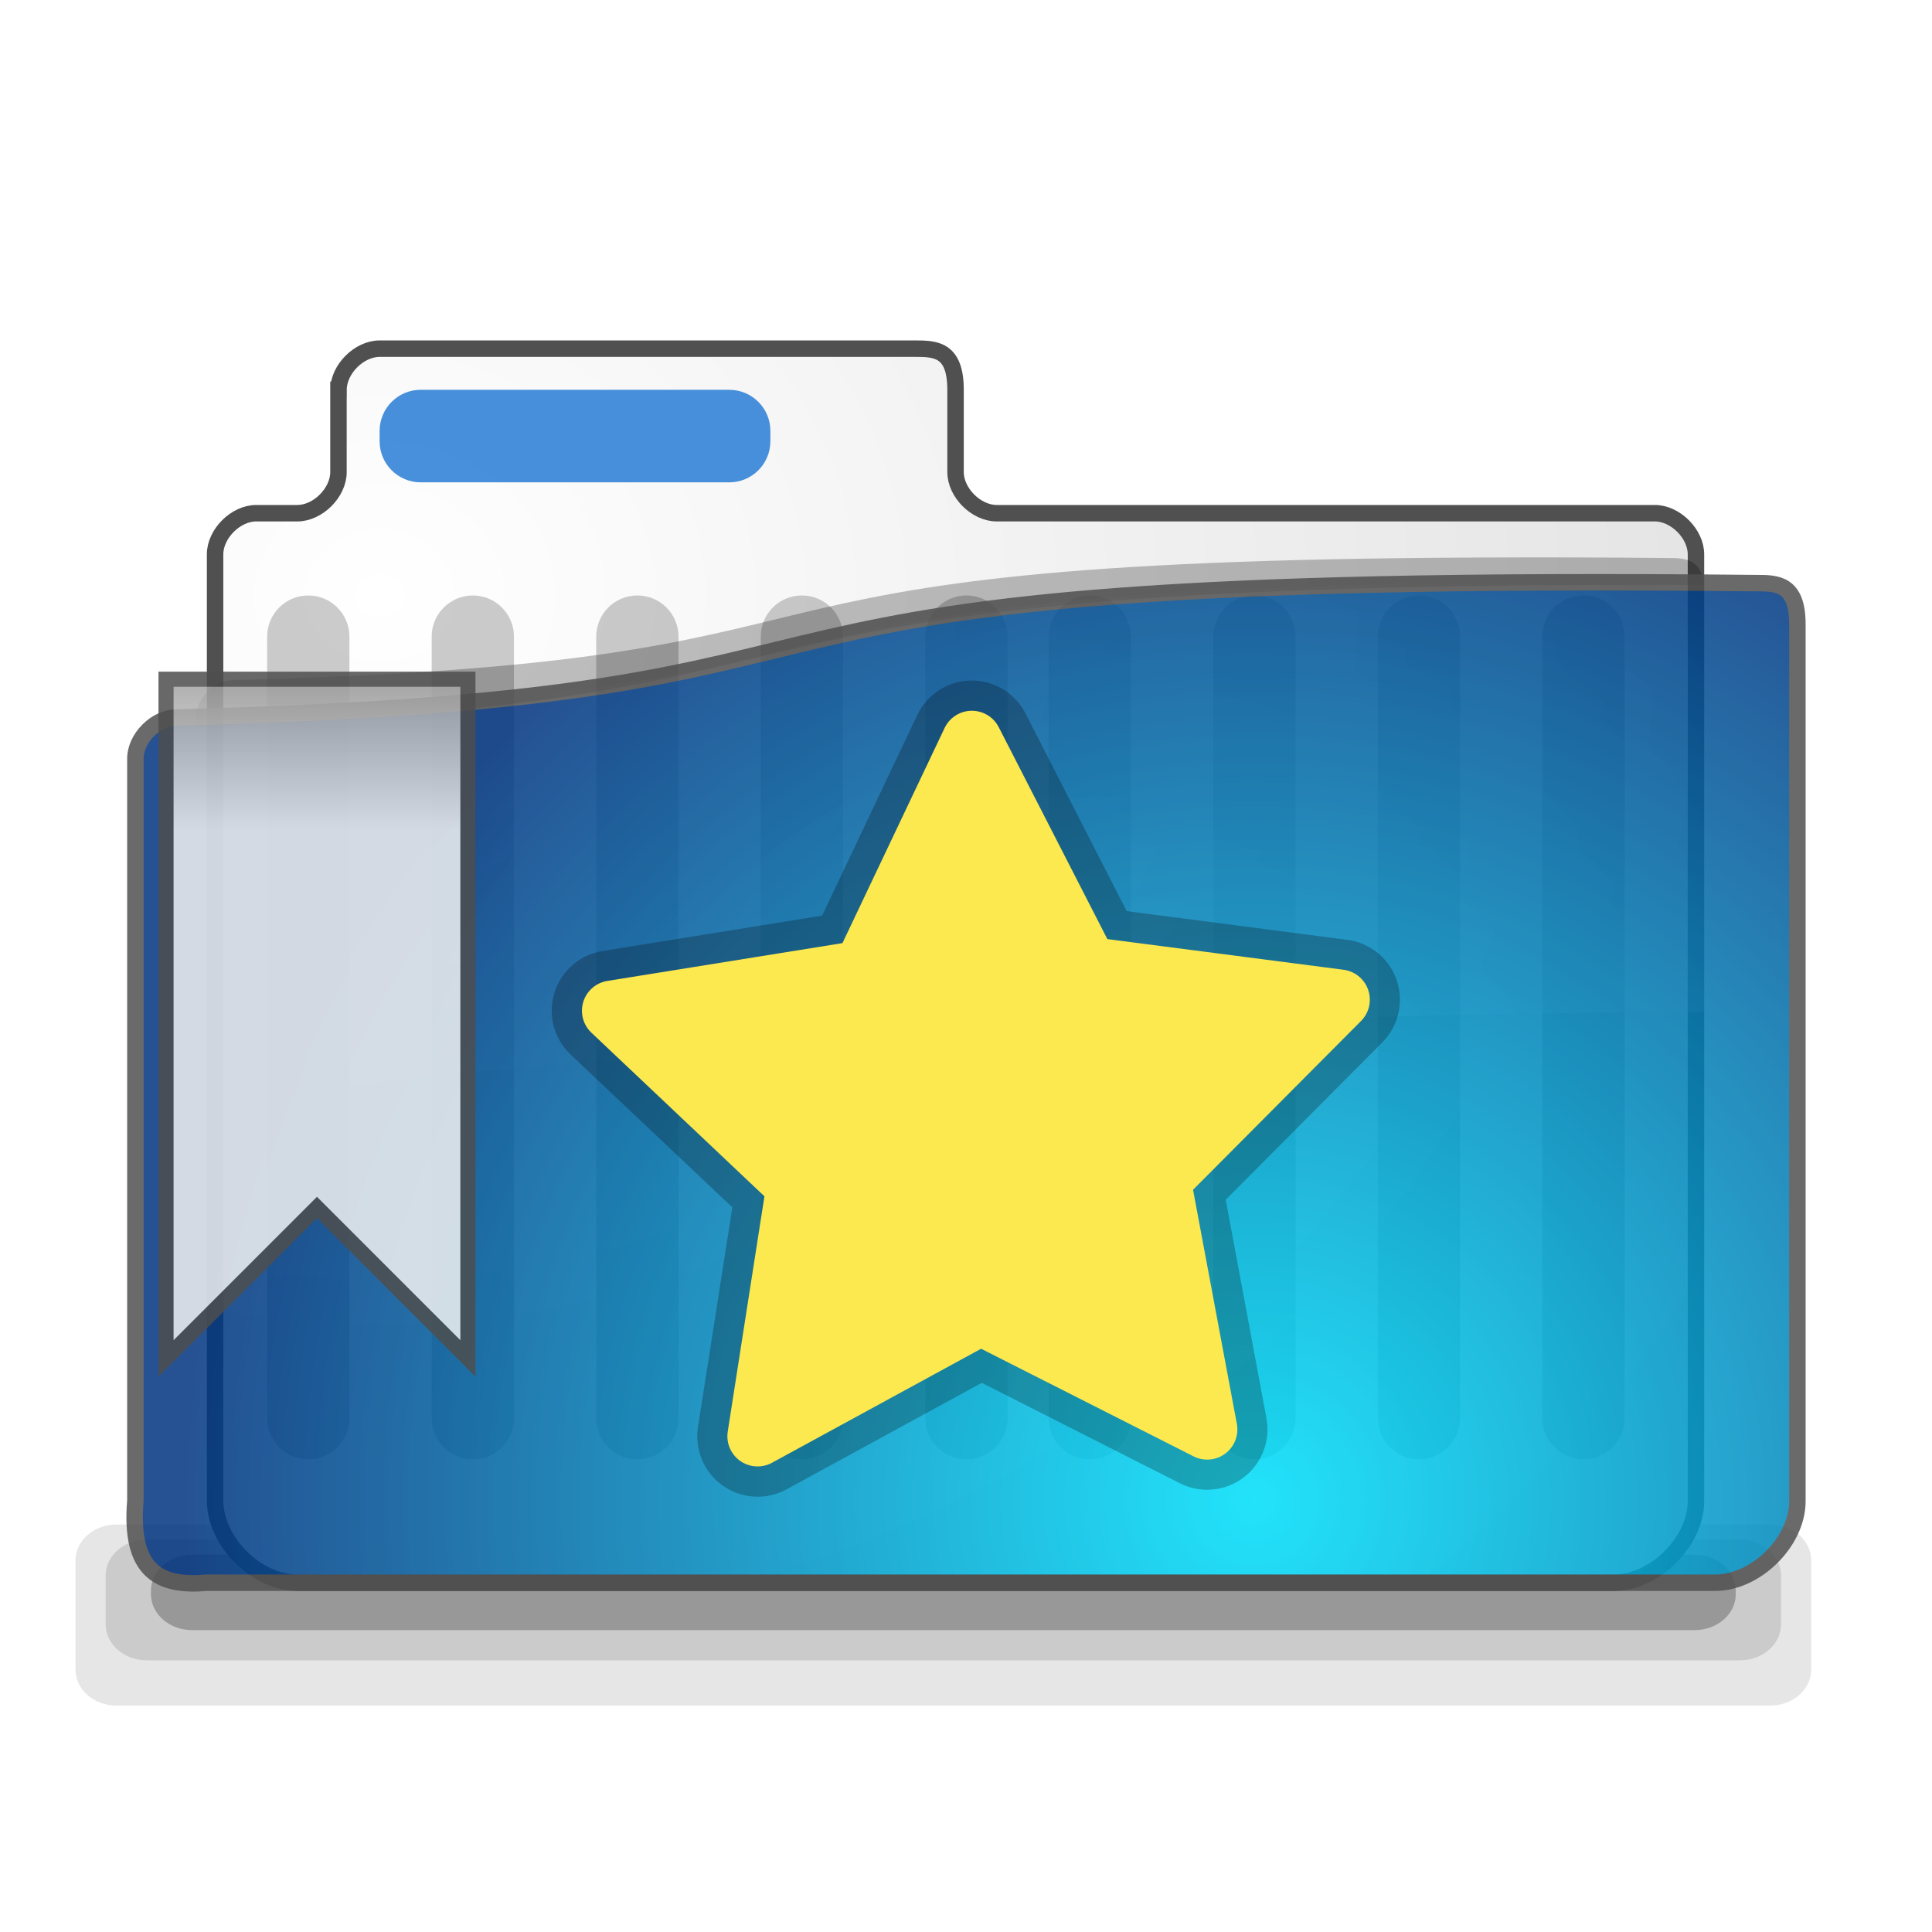
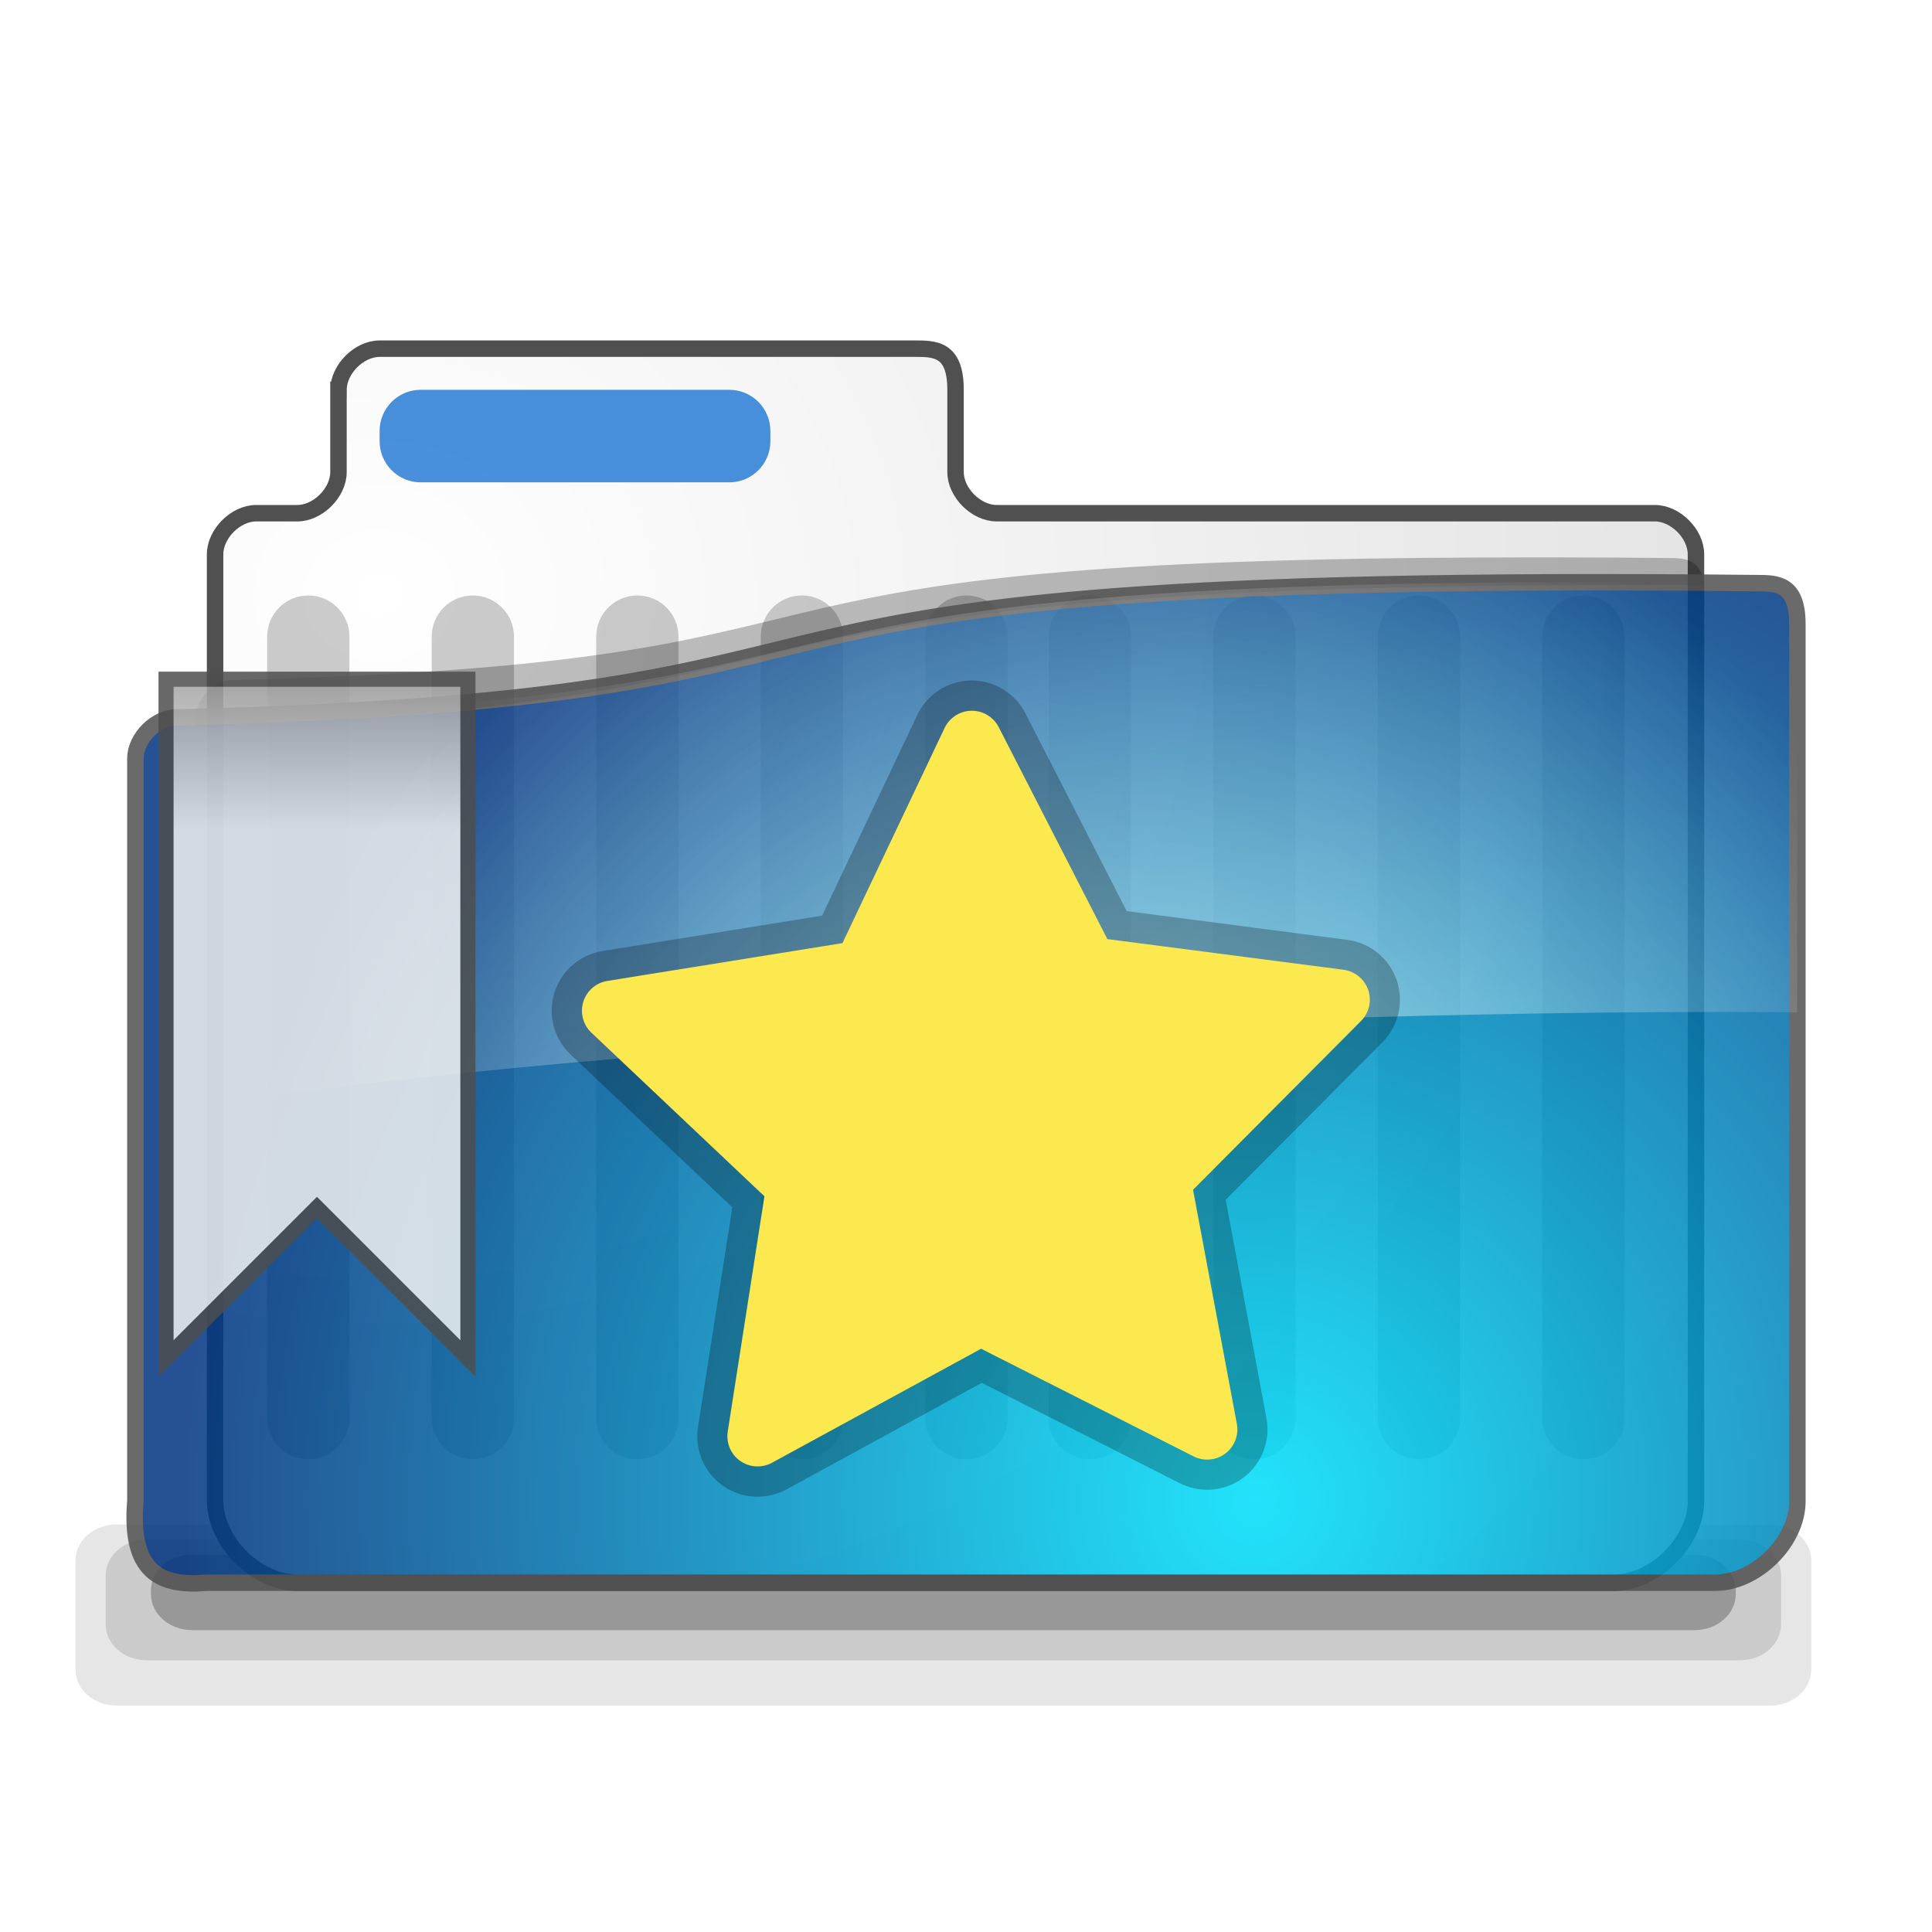
<svg xmlns="http://www.w3.org/2000/svg" xmlns:xlink="http://www.w3.org/1999/xlink" width="128" height="128" id="svg2" version="1.1">
  <defs id="defs4">
    <linearGradient id="linearGradient3786">
      <stop style="stop-color:#ffffff;stop-opacity:1;" offset="0" id="stop3788" />
      <stop style="stop-color:#ffffff;stop-opacity:0;" offset="1" id="stop3790" />
    </linearGradient>
    <linearGradient id="linearGradient3802">
      <stop style="stop-color:#f8ff00;stop-opacity:1;" offset="0" id="stop3804" />
      <stop style="stop-color:#dc9500;stop-opacity:1;" offset="1" id="stop3806" />
    </linearGradient>
    <linearGradient id="linearGradient3785">
      <stop style="stop-color:#ffffff;stop-opacity:1;" offset="0" id="stop3787" />
      <stop style="stop-color:#d6d6d6;stop-opacity:1;" offset="1" id="stop3789" />
    </linearGradient>
    <radialGradient xlink:href="#linearGradient3785" id="radialGradient3791" cx="120" cy="217.068" fx="120" fy="217.068" r="366" gradientTransform="matrix(0.3723091,0,0,0.327632,-19.52724,892.6949)" gradientUnits="userSpaceOnUse" />
    <radialGradient xlink:href="#linearGradient3802" id="radialGradient3808" cx="548" cy="726.625" fx="548" fy="726.625" r="364" gradientTransform="matrix(0.1946645,0,0,0.1946645,-23.56962,882.3219)" gradientUnits="userSpaceOnUse" />
    <radialGradient xlink:href="#linearGradient3786" id="radialGradient3792" cx="69.104" cy="1007.593" fx="69.104" fy="1007.593" r="49.081" gradientTransform="matrix(1.222481,2.9627286e-6,-3.21361e-6,1.324354,-10.90223,-318.9127)" gradientUnits="userSpaceOnUse" />
    <radialGradient xlink:href="#linearGradient4161" id="radialGradient4167" cx="160" cy="88.782" fx="160" fy="88.782" r="13.906" gradientTransform="matrix(1.438202,6.1779722e-7,-4.6334786e-7,1.078652,-70.11232,-12.76486)" gradientUnits="userSpaceOnUse" />
    <linearGradient id="linearGradient4161">
      <stop style="stop-color:#ffffff;stop-opacity:1;" offset="0" id="stop4163" />
      <stop style="stop-color:#ffffff;stop-opacity:0;" offset="1" id="stop4165" />
    </linearGradient>
    <radialGradient xlink:href="#linearGradient3785-5" id="radialGradient3791-8" cx="120" cy="217.068" fx="120" fy="217.068" r="366" gradientTransform="matrix(0.3723091,0,0,0.327632,-19.52724,892.6949)" gradientUnits="userSpaceOnUse" />
    <linearGradient id="linearGradient3785-5">
      <stop style="stop-color:#ffffff;stop-opacity:1;" offset="0" id="stop3787-8" />
      <stop style="stop-color:#d6d6d6;stop-opacity:1;" offset="1" id="stop3789-0" />
    </linearGradient>
    <radialGradient xlink:href="#linearGradient3802-5" id="radialGradient3808-0" cx="548" cy="726.625" fx="548" fy="726.625" r="364" gradientTransform="matrix(0.1946645,0,0,0.1946645,-23.56962,882.3219)" gradientUnits="userSpaceOnUse" />
    <linearGradient id="linearGradient3802-5">
      <stop style="stop-color:#b5ff00;stop-opacity:1;" offset="0" id="stop3804-1" />
      <stop style="stop-color:#205900;stop-opacity:1;" offset="1" id="stop3806-8" />
    </linearGradient>
    <radialGradient xlink:href="#linearGradient3786-1" id="radialGradient3792-5" cx="69.104" cy="1007.593" fx="69.104" fy="1007.593" r="49.081" gradientTransform="matrix(1.222481,2.9627286e-6,-3.21361e-6,1.324354,-10.90223,-318.9127)" gradientUnits="userSpaceOnUse" />
    <linearGradient id="linearGradient3786-1">
      <stop style="stop-color:#ffffff;stop-opacity:1;" offset="0" id="stop3788-0" />
      <stop style="stop-color:#ffffff;stop-opacity:0;" offset="1" id="stop3790-6" />
    </linearGradient>
    <radialGradient xlink:href="#linearGradient3786-1" id="radialGradient3052" gradientUnits="userSpaceOnUse" gradientTransform="matrix(1.222481,2.9627286e-6,-3.21361e-6,1.324354,-10.90223,-318.9127)" cx="69.104" cy="1007.593" fx="69.104" fy="1007.593" r="49.081" />
    <radialGradient xlink:href="#linearGradient3802-5" id="radialGradient3055" gradientUnits="userSpaceOnUse" gradientTransform="matrix(0.1946645,0,0,0.1946645,-23.56962,882.3219)" cx="548" cy="726.625" fx="548" fy="726.625" r="364" />
    <radialGradient xlink:href="#linearGradient3785-5" id="radialGradient3069" gradientUnits="userSpaceOnUse" gradientTransform="matrix(0.3723091,0,0,0.327632,-19.52724,892.6949)" cx="120" cy="217.068" fx="120" fy="217.068" r="366" />
    <linearGradient id="linearGradient3785-0">
      <stop style="stop-color:#ffffff;stop-opacity:1;" offset="0" id="stop3787-7" />
      <stop style="stop-color:#d6d6d6;stop-opacity:1;" offset="1" id="stop3789-1" />
    </linearGradient>
    <linearGradient id="linearGradient3802-56">
      <stop style="stop-color:#ff8400;stop-opacity:1;" offset="0" id="stop3804-16" />
      <stop style="stop-color:#4b2700;stop-opacity:1;" offset="1" id="stop3806-83" />
    </linearGradient>
    <radialGradient xlink:href="#linearGradient3785-7" id="radialGradient3791-1" cx="120" cy="217.068" fx="120" fy="217.068" r="366" gradientTransform="matrix(0.3723091,0,0,0.327632,-19.52724,892.6949)" gradientUnits="userSpaceOnUse" />
    <linearGradient id="linearGradient3785-7">
      <stop style="stop-color:#ffffff;stop-opacity:1;" offset="0" id="stop3787-9" />
      <stop style="stop-color:#d6d6d6;stop-opacity:1;" offset="1" id="stop3789-6" />
    </linearGradient>
    <radialGradient xlink:href="#linearGradient3802-6" id="radialGradient3808-7" cx="548" cy="726.625" fx="548" fy="726.625" r="364" gradientTransform="matrix(0.1946645,0,0,0.1946645,-23.56962,882.3219)" gradientUnits="userSpaceOnUse" />
    <linearGradient id="linearGradient3802-6">
      <stop style="stop-color:#00e3ff;stop-opacity:1;" offset="0" id="stop3804-5" />
      <stop style="stop-color:#003480;stop-opacity:1;" offset="1" id="stop3806-6" />
    </linearGradient>
    <radialGradient xlink:href="#linearGradient3786-9" id="radialGradient3792-52" cx="69.104" cy="1007.593" fx="69.104" fy="1007.593" r="49.081" gradientTransform="matrix(1.222481,2.9627286e-6,-3.21361e-6,1.324354,-10.90223,-318.9127)" gradientUnits="userSpaceOnUse" />
    <linearGradient id="linearGradient3786-9">
      <stop style="stop-color:#ffffff;stop-opacity:1;" offset="0" id="stop3788-6" />
      <stop style="stop-color:#ffffff;stop-opacity:0;" offset="1" id="stop3790-27" />
    </linearGradient>
    <radialGradient xlink:href="#linearGradient4161" id="radialGradient3135" gradientUnits="userSpaceOnUse" gradientTransform="matrix(1.438202,6.1779722e-7,-4.6334786e-7,1.078652,-70.11232,911.5973)" cx="160" cy="88.782" fx="160" fy="88.782" r="13.906" />
    <linearGradient xlink:href="#linearGradient3833" id="linearGradient33752" gradientUnits="userSpaceOnUse" gradientTransform="translate(-4,926.3622)" x1="25" y1="38" x2="25" y2="53" />
    <linearGradient id="linearGradient3833">
      <stop style="stop-color:#777777;stop-opacity:1;" offset="0" id="stop3835" />
      <stop style="stop-color:#f2f2f2;stop-opacity:1;" offset="1" id="stop3837" />
    </linearGradient>
    <radialGradient xlink:href="#linearGradient3785-0-1" id="radialGradient4507" gradientUnits="userSpaceOnUse" gradientTransform="matrix(0.3723091,0,0,0.327632,-19.52724,892.6949)" cx="120" cy="217.068" fx="120" fy="217.068" r="366" />
    <linearGradient id="linearGradient3785-0-1">
      <stop style="stop-color:#ffffff;stop-opacity:1;" offset="0" id="stop3787-7-8" />
      <stop style="stop-color:#d6d6d6;stop-opacity:1;" offset="1" id="stop3789-1-7" />
    </linearGradient>
    <radialGradient xlink:href="#linearGradient3786-7-0" id="radialGradient4490" gradientUnits="userSpaceOnUse" gradientTransform="matrix(1.222481,2.9627286e-6,-3.21361e-6,1.324354,-10.90223,-318.9127)" cx="69.104" cy="1007.593" fx="69.104" fy="1007.593" r="49.081" />
    <linearGradient id="linearGradient3786-7-0">
      <stop style="stop-color:#ffffff;stop-opacity:1;" offset="0" id="stop3788-01-1" />
      <stop style="stop-color:#ffffff;stop-opacity:0;" offset="1" id="stop3790-2-7" />
    </linearGradient>
    <radialGradient xlink:href="#linearGradient3802-6-6" id="radialGradient4493" gradientUnits="userSpaceOnUse" gradientTransform="matrix(0.1946645,0,0,0.1946645,-23.56962,882.3219)" cx="548" cy="726.625" fx="548" fy="726.625" r="364" />
    <linearGradient id="linearGradient3802-6-6">
      <stop style="stop-color:#00e3ff;stop-opacity:1;" offset="0" id="stop3804-5-4" />
      <stop style="stop-color:#003480;stop-opacity:1;" offset="1" id="stop3806-6-8" />
    </linearGradient>
    <radialGradient xlink:href="#linearGradient3785-0-1" id="radialGradient4514" gradientUnits="userSpaceOnUse" gradientTransform="matrix(1.369066,-5.9207165e-7,5.920727e-7,1.369068,-60.89642,-371.428)" cx="157.696" cy="1007.101" fx="157.696" fy="1007.101" r="14.609" />
    <linearGradient id="linearGradient5005">
      <stop style="stop-color:#ffffff;stop-opacity:1;" offset="0" id="stop5007" />
      <stop style="stop-color:#d6d6d6;stop-opacity:1;" offset="1" id="stop5009" />
    </linearGradient>
    <radialGradient xlink:href="#linearGradient3802-6-6" id="radialGradient4476" gradientUnits="userSpaceOnUse" gradientTransform="matrix(1.369066,-5.9207165e-7,5.920727e-7,1.369068,-60.89642,-371.428)" cx="165" cy="1014.406" fx="165" fy="1014.406" r="14.609" />
    <linearGradient id="linearGradient5012">
      <stop style="stop-color:#00e3ff;stop-opacity:1;" offset="0" id="stop5014" />
      <stop style="stop-color:#003480;stop-opacity:1;" offset="1" id="stop5016" />
    </linearGradient>
    <radialGradient xlink:href="#linearGradient4161-2" id="radialGradient4478" gradientUnits="userSpaceOnUse" gradientTransform="matrix(1.438202,6.1779722e-7,-4.6334786e-7,1.078652,-70.11232,911.5973)" cx="160" cy="88.782" fx="160" fy="88.782" r="13.906" />
    <linearGradient id="linearGradient4161-2">
      <stop style="stop-color:#ffffff;stop-opacity:1;" offset="0" id="stop4163-0" />
      <stop style="stop-color:#ffffff;stop-opacity:0;" offset="1" id="stop4165-5" />
    </linearGradient>
    <radialGradient xlink:href="#linearGradient3785-0-1" id="radialGradient4524" cx="150" cy="1042.505" fx="150" fy="1042.505" r="6.5" gradientTransform="matrix(1.538461,-4.0200113e-6,4.0200063e-6,1.53846,-80.77343,-561.489)" gradientUnits="userSpaceOnUse" />
    <linearGradient id="linearGradient5023">
      <stop style="stop-color:#ffffff;stop-opacity:1;" offset="0" id="stop5025" />
      <stop style="stop-color:#d6d6d6;stop-opacity:1;" offset="1" id="stop5027" />
    </linearGradient>
    <radialGradient xlink:href="#linearGradient3802-6-6" id="radialGradient4532" cx="154.812" cy="1050.862" fx="154.812" fy="1050.862" r="6.5" gradientTransform="matrix(1.384617,-4.5998478e-6,4.5998576e-6,1.384619,-59.3608,-403.6813)" gradientUnits="userSpaceOnUse" />
    <linearGradient id="linearGradient5030">
      <stop style="stop-color:#00e3ff;stop-opacity:1;" offset="0" id="stop5032" />
      <stop style="stop-color:#003480;stop-opacity:1;" offset="1" id="stop5034" />
    </linearGradient>
+     <radialGradient xlink:href="#linearGradient3802-6-6" id="radialGradient5562" gradientUnits="userSpaceOnUse" gradientTransform="matrix(1.384617,-4.5998478e-6,4.5998576e-6,1.384619,-59.3608,-403.6813)" cx="154.812" cy="1050.862" fx="154.812" fy="1050.862" r="6.5" />
+     <radialGradient xlink:href="#linearGradient3785-0-1" id="radialGradient5565" gradientUnits="userSpaceOnUse" gradientTransform="matrix(1.538461,-4.0200113e-6,4.0200063e-6,1.53846,-80.77343,-561.489)" cx="150" cy="1042.505" fx="150" fy="1042.505" r="6.5" />
+     <radialGradient xlink:href="#linearGradient4161-2" id="radialGradient5569" gradientUnits="userSpaceOnUse" gradientTransform="matrix(1.438202,6.1779722e-7,-4.6334786e-7,1.078652,-70.11232,911.5973)" cx="160" cy="88.782" fx="160" fy="88.782" r="13.906" />
+     <radialGradient xlink:href="#linearGradient3802-6-6" id="radialGradient5573" gradientUnits="userSpaceOnUse" gradientTransform="matrix(1.369066,-5.9207165e-7,5.920727e-7,1.369068,-60.89642,-371.428)" cx="165" cy="1014.406" fx="165" fy="1014.406" r="14.609" />
+     <radialGradient xlink:href="#linearGradient3785-0-1" id="radialGradient5582" gradientUnits="userSpaceOnUse" gradientTransform="matrix(1.369066,-5.9207165e-7,5.920727e-7,1.369068,-60.89642,-371.428)" cx="157.696" cy="1007.101" fx="157.696" fy="1007.101" r="14.609" />
+     <radialGradient xlink:href="#linearGradient3802-6-6" id="radialGradient5589" gradientUnits="userSpaceOnUse" gradientTransform="matrix(0.1946645,0,0,0.1946645,-23.56962,882.3219)" cx="548" cy="726.625" fx="548" fy="726.625" r="364" />
+     <radialGradient xlink:href="#linearGradient3786-7-0" id="radialGradient5593" gradientUnits="userSpaceOnUse" gradientTransform="matrix(1.222481,2.9627286e-6,-3.21361e-6,1.324354,-10.90223,-318.9127)" cx="69.104" cy="1007.593" fx="69.104" fy="1007.593" r="49.081" />
+     <radialGradient xlink:href="#linearGradient3785-0-1" id="radialGradient5607" gradientUnits="userSpaceOnUse" gradientTransform="matrix(0.3723091,0,0,0.327632,-19.52724,892.6949)" cx="120" cy="217.068" fx="120" fy="217.068" r="366" />
  </defs>
  <g id="layer1" transform="translate(0,-924.3622)">
-     <g transform="translate(2.5e-7,-2.6171874e-6)" id="g4534">
-       <path style="fill:#666666;fill-rule:evenodd;stroke:#999999;stroke-width:1.391;stroke-linecap:butt;stroke-linejoin:miter;stroke-miterlimit:4;stroke-opacity:1;stroke-dasharray:none" d="m 171.13,1009.927 c 1.542,0 2.783,-1.241 2.783,-2.783 l 0,-2.783 c 0,-1.542 -1.241,-2.783 -2.783,-2.783 -8.348,-4.174 -5.565,15.304 0,8.348 z" id="path3151" />
-       <text x="-56" y="948.362" id="text5893-3" xml:space="preserve" style="font-size:24px;font-style:normal;font-weight:normal;line-height:125%;letter-spacing:0px;word-spacing:0px;fill:#000000;fill-opacity:1;stroke:none;font-family:Sans">
-         <tspan x="-56" y="948.362" id="tspan5895-8">128</tspan>
-       </text>
-       <rect ry="2.389" rx="2.725" y="1025.362" x="5" height="12" width="115" id="rect3806" style="opacity:0.1;fill:#000000;fill-opacity:1;stroke:none" />
-       <rect ry="2.389" rx="2.725" y="1026.362" x="7" height="8" width="111" id="rect3804" style="opacity:0.12;fill:#000000;stroke:none" />
-       <rect ry="2.389" rx="2.725" y="1027.362" x="10" height="5" width="105" id="rect3802" style="opacity:0.25;fill:#000000;stroke:none" />
-       <path id="rect3002" d="m 22.425,950.187 0,5.451 c 0,1.363 -1.363,2.725 -2.725,2.725 -0.7,0 -1.399,0 -2.725,0 -1.363,0 -2.725,1.363 -2.725,2.725 l 0,62.682 c 0,2.725 2.725,5.451 5.451,5.451 l 87.21,0 c 2.725,0 5.451,-2.725 5.451,-5.398 l 0,-62.735 c 0,-1.363 -1.363,-2.725 -2.725,-2.725 l -43.605,0 c -1.363,0 -2.725,-1.363 -2.725,-2.725 l 0,-5.451 c 0,-2.725 -1.363,-2.725 -2.725,-2.725 l -35.429,1e-5 c -1.363,0 -2.725,1.363 -2.725,2.725 z" style="fill:url(#radialGradient4507);fill-opacity:1;stroke:#505050;stroke-width:1.09;stroke-miterlimit:4;stroke-opacity:1;stroke-dasharray:none" />
-       <g transform="matrix(0.1362651,0,0,0.1362651,6.79804,929.4252)" id="g3867">
-         <rect style="opacity:0.2;fill:#000000;fill-opacity:1;stroke:none" id="rect3847" width="40" height="420" x="80" y="252.362" rx="20" ry="20" />
-         <rect ry="20" rx="20" y="252.362" x="160" height="420" width="40" id="rect3849" style="opacity:0.2;fill:#000000;fill-opacity:1;stroke:none" />
-         <rect style="opacity:0.2;fill:#000000;fill-opacity:1;stroke:none" id="rect3851" width="40" height="420" x="240" y="252.362" rx="20" ry="20" />
-         <rect ry="20" rx="20" y="252.362" x="320" height="420" width="40" id="rect3853" style="opacity:0.2;fill:#000000;fill-opacity:1;stroke:none" />
-         <rect style="opacity:0.2;fill:#000000;fill-opacity:1;stroke:none" id="rect3855" width="40" height="420" x="400" y="252.362" rx="20" ry="20" />
-         <rect ry="20" rx="20" y="252.362" x="460" height="420" width="40" id="rect3857" style="opacity:0.2;fill:#000000;fill-opacity:1;stroke:none" />
-         <rect style="opacity:0.2;fill:#000000;fill-opacity:1;stroke:none" id="rect3859" width="40" height="420" x="540" y="252.362" rx="20" ry="20" />
-         <rect ry="20" rx="20" y="252.362" x="620" height="420" width="40" id="rect3861" style="opacity:0.2;fill:#000000;fill-opacity:1;stroke:none" />
-         <rect style="opacity:0.2;fill:#000000;fill-opacity:1;stroke:none" id="rect3863" width="40" height="420" x="700" y="252.362" rx="20" ry="20" />
-       </g>
-       <path id="path3797" d="m 98.082,961.3 c -56.631,0.216 -35.932,6.929 -82.654,8.12 -1.237,0 -2.46,1.256 -2.46,2.493 l 0,0.607 c 49.802,-1.867 26.412,-9.686 99.939,-9.401 -0.22,-1.774 -1.319,-1.786 -2.426,-1.786 -4.506,-0.047 -8.624,-0.048 -12.4,-0.034 z" style="opacity:0.25;fill:#000000;fill-opacity:1;stroke:none" />
-       <path id="path3015" d="m 102.822,962.934 c -61.041,0.238 -39.677,7.656 -91.125,8.969 -1.363,0 -2.719,1.356 -2.719,2.719 l 0,23.656 c 25.781,-4.312 70.315,-6.875 105.719,-6.875 1.463,0 2.922,0.022 4.375,0.031 l 0,-25.719 c 0,-2.725 -1.356,-2.719 -2.719,-2.719 -4.962,-0.052 -9.462,-0.078 -13.531,-0.062 z" style="opacity:0.75;fill:url(#radialGradient4490);fill-opacity:1;stroke:none" />
-       <rect ry="2.725" rx="2.725" y="950.187" x="25.15" height="6.132" width="25.89" id="rect3828" style="opacity:0.85;fill:#287dd5;fill-opacity:1;stroke:none" />
-       <path style="opacity:0.85;fill:url(#radialGradient4493);fill-opacity:1;stroke:#505050;stroke-width:1.09;stroke-miterlimit:4;stroke-opacity:1;stroke-dasharray:none" d="m 11.695,971.897 c -1.363,0 -2.725,1.363 -2.725,2.725 l 0,49.148 c -0.397,4.727 1.603,5.727 4.73,5.451 l 99.931,0 c 2.725,0 5.451,-2.725 5.451,-5.398 l 0,-58.102 c 0,-2.725 -1.363,-2.725 -2.725,-2.725 C 36.971,962.168 66.572,970.497 11.695,971.897 z" id="path3798" />
-       <text x="184" y="1000.362" id="text5901" xml:space="preserve" style="font-size:16px;font-style:normal;font-weight:normal;line-height:125%;letter-spacing:0px;word-spacing:0px;fill:#000000;fill-opacity:1;stroke:none;font-family:Sans">
-         <tspan x="184" y="1000.362" id="tspan5903">31 - 17</tspan>
-       </text>
-       <text x="172" y="1048.362" id="text5905" xml:space="preserve" style="font-size:16px;font-style:normal;font-weight:normal;line-height:125%;letter-spacing:0px;word-spacing:0px;fill:#000000;fill-opacity:1;stroke:none;font-family:Sans">
-         <tspan x="172" y="1048.362" id="tspan5907">16</tspan>
-       </text>
-       <path style="fill:url(#radialGradient4514);fill-opacity:1;fill-rule:evenodd;stroke:#b3b3b3;stroke-width:1.391;stroke-linecap:butt;stroke-linejoin:miter;stroke-miterlimit:4;stroke-opacity:1;stroke-dasharray:none" d="m 148.87,989.058 c -1.542,0 -2.783,1.241 -2.783,2.783 l 0,25.043 c 0,1.542 1.241,2.783 2.783,2.783 l 19.478,0 c 1.542,0 2.783,-1.241 2.783,-2.783 l 0,-16.695 c 1.542,0 2.783,-1.241 2.783,-2.783 l 0,-2.783 c 0,-1.542 -1.241,-2.783 -2.783,-2.783 0,-1.542 -1.241,-2.783 -2.783,-2.783 l -19.478,0 z" id="path4512" />
-       <rect width="40" height="40" rx="4.5902016e-07" x="140" y="984.362" id="rect5919" style="fill:none;stroke:#000000;stroke-width:1;stroke-linecap:round;stroke-linejoin:round;stroke-miterlimit:4;stroke-opacity:1;stroke-dasharray:none;stroke-dashoffset:0" />
-       <rect width="24" height="24" rx="4.5902016e-07" x="140" y="1032.362" id="rect5921" style="fill:none;stroke:#000000;stroke-width:1;stroke-linecap:round;stroke-linejoin:round;stroke-miterlimit:4;stroke-opacity:1;stroke-dasharray:none;stroke-dashoffset:0" />
-       <rect width="32" height="4" rx="4.5902016e-07" x="144" y="980.362" id="rect6935" style="fill:#b3b3b3;fill-opacity:1;stroke:none" />
-       <rect width="4" height="32" rx="4.5902016e-07" x="136" y="988.362" id="rect6937" style="fill:#b3b3b3;fill-opacity:1;stroke:none" />
-       <rect width="16" height="4" rx="4.5902016e-07" x="144" y="1028.362" id="rect6939" style="fill:#b3b3b3;fill-opacity:1;stroke:none" />
-       <rect width="4" height="16" rx="4.5902016e-07" x="136" y="1036.362" id="rect6941" style="fill:#b3b3b3;fill-opacity:1;stroke:none" />
-       <path id="rect3144" d="m 148.87,989.058 c -1.542,0 -2.783,1.241 -2.783,2.783 l 0,25.043 c 0,1.542 1.241,2.783 2.783,2.783 l 19.478,0 c 1.542,0 2.783,-1.241 2.783,-2.783 l 0,-16.695 c 1.542,0 2.783,-1.241 2.783,-2.783 l 0,-2.783 c 0,-1.542 -1.241,-2.783 -2.783,-2.783 0,-1.542 -1.241,-2.783 -2.783,-2.783 l -19.478,0 z" style="opacity:0.85;fill:url(#radialGradient4476);fill-opacity:1;fill-rule:evenodd;stroke:#b3b3b3;stroke-width:1.391;stroke-linecap:butt;stroke-linejoin:miter;stroke-miterlimit:4;stroke-opacity:1;stroke-dasharray:none" />
-       <rect ry="1.391" rx="1.391" y="991.841" x="148.87" height="25.043" width="19.478" id="rect3146" style="fill:none;stroke:#eeeeec;stroke-width:1.391;stroke-miterlimit:4;stroke-dasharray:none" />
-       <path id="path4154" d="m 148.875,989.05 c -1.542,0 -2.781,1.24 -2.781,2.781 l 0,14.594 c 6.877,-2.981 15.551,-4.813 25.031,-5.031 l 0,-1.219 c 1.542,0 2.781,-1.24 2.781,-2.781 l 0,-2.781 c 0,-1.542 -1.24,-2.781 -2.781,-2.781 0,-1.542 -1.24,-2.781 -2.781,-2.781 l -19.469,0 z" style="opacity:0.5;fill:url(#radialGradient4478);fill-opacity:1;fill-rule:evenodd;stroke:none" />
-       <path id="rect4029" d="m 147,1036.362 c -1.108,0 -2,0.892 -2,2 l 0,12 c 0,1.108 0.892,2 2,2 l 10,0 c 1.108,0 2,-0.892 2,-2 l 0,-7.281 c 0.597,-0.345 1,-0.977 1,-1.719 l 0,-2 c 0,-0.816 -0.49,-1.501 -1.188,-1.812 -0.312,-0.698 -0.997,-1.188 -1.812,-1.188 z" style="fill:#888a85;fill-opacity:1;stroke:none" />
-       <path style="fill:url(#radialGradient4524);fill-opacity:1;stroke:none" d="m 147,1037.362 c -0.554,0 -1,0.446 -1,1 l 0,12 c 0,0.554 0.446,1 1,1 l 10,0 c 0.554,0 1,-0.446 1,-1 l 0,-8 c 0.554,0 1,-0.446 1,-1 l 0,-2 c 0,-0.554 -0.446,-1 -1,-1 0,-0.554 -0.446,-1 -1,-1 z" id="path4516" />
-       <path id="rect4016" d="m 147,1037.362 c -0.554,0 -1,0.446 -1,1 l 0,12 c 0,0.554 0.446,1 1,1 l 10,0 c 0.554,0 1,-0.446 1,-1 l 0,-8 c 0.554,0 1,-0.446 1,-1 l 0,-2 c 0,-0.554 -0.446,-1 -1,-1 0,-0.554 -0.446,-1 -1,-1 z" style="opacity:0.85;fill:url(#radialGradient4532);fill-opacity:1;stroke:none" />
-       <path id="rect4018" d="m 148,1038.362 c -0.554,0 -1,0.446 -1,1 l 0,10 c 0,0.554 0.446,1 1,1 l 8,0 c 0.554,0 1,-0.446 1,-1 l 0,-10 c 0,-0.554 -0.446,-1 -1,-1 z m 1,1 6,0 c 0.554,0 1,0.446 1,1 l 0,8 c 0,0.554 -0.446,1 -1,1 l -6,0 c -0.554,0 -1,-0.446 -1,-1 l 0,-8 c 0,-0.554 0.446,-1 1,-1 z" style="fill:#eeeeec;fill-opacity:1;stroke:none" />
+     <path id="path3151" d="m 171.13,1009.927 c 1.542,0 2.783,-1.241 2.783,-2.783 l 0,-2.783 c 0,-1.542 -1.241,-2.783 -2.783,-2.783 -8.348,-4.174 -5.565,15.304 0,8.348 z" style="fill:#666666;fill-rule:evenodd;stroke:#999999;stroke-width:1.391;stroke-linecap:butt;stroke-linejoin:miter;stroke-miterlimit:4;stroke-opacity:1;stroke-dasharray:none" />
+     <text style="font-size:24px;font-style:normal;font-weight:normal;line-height:125%;letter-spacing:0px;word-spacing:0px;fill:#000000;fill-opacity:1;stroke:none;font-family:Sans" xml:space="preserve" id="text5893-3" y="948.362" x="-56">
+       <tspan id="tspan5895-8" y="948.362" x="-56">128</tspan>
+     </text>
+     <rect style="opacity:0.1;fill:#000000;fill-opacity:1;stroke:none" id="rect3806" width="115" height="12" x="5" y="1025.362" rx="2.725" ry="2.389" />
+     <rect style="opacity:0.12;fill:#000000;stroke:none" id="rect3804" width="111" height="8" x="7" y="1026.362" rx="2.725" ry="2.389" />
+     <rect style="opacity:0.25;fill:#000000;stroke:none" id="rect3802" width="105" height="5" x="10" y="1027.362" rx="2.725" ry="2.389" />
+     <path style="fill:url(#radialGradient5607);fill-opacity:1;stroke:#505050;stroke-width:1.09;stroke-miterlimit:4;stroke-opacity:1;stroke-dasharray:none" d="m 22.425,950.187 0,5.451 c 0,1.363 -1.363,2.725 -2.725,2.725 -0.7,0 -1.399,0 -2.725,0 -1.363,0 -2.725,1.363 -2.725,2.725 l 0,62.682 c 0,2.725 2.725,5.451 5.451,5.451 l 87.21,0 c 2.725,0 5.451,-2.725 5.451,-5.398 l 0,-62.735 c 0,-1.363 -1.363,-2.725 -2.725,-2.725 l -43.605,0 c -1.363,0 -2.725,-1.363 -2.725,-2.725 l 0,-5.451 c 0,-2.725 -1.363,-2.725 -2.725,-2.725 l -35.429,1e-5 c -1.363,0 -2.725,1.363 -2.725,2.725 z" id="rect3002" />
+     <g id="g3867" transform="matrix(0.1362651,0,0,0.1362651,6.79804,929.4252)">
+       <rect ry="20" rx="20" y="252.362" x="80" height="420" width="40" id="rect3847" style="opacity:0.2;fill:#000000;fill-opacity:1;stroke:none" />
+       <rect style="opacity:0.2;fill:#000000;fill-opacity:1;stroke:none" id="rect3849" width="40" height="420" x="160" y="252.362" rx="20" ry="20" />
+       <rect ry="20" rx="20" y="252.362" x="240" height="420" width="40" id="rect3851" style="opacity:0.2;fill:#000000;fill-opacity:1;stroke:none" />
+       <rect style="opacity:0.2;fill:#000000;fill-opacity:1;stroke:none" id="rect3853" width="40" height="420" x="320" y="252.362" rx="20" ry="20" />
+       <rect ry="20" rx="20" y="252.362" x="400" height="420" width="40" id="rect3855" style="opacity:0.2;fill:#000000;fill-opacity:1;stroke:none" />
+       <rect style="opacity:0.2;fill:#000000;fill-opacity:1;stroke:none" id="rect3857" width="40" height="420" x="460" y="252.362" rx="20" ry="20" />
+       <rect ry="20" rx="20" y="252.362" x="540" height="420" width="40" id="rect3859" style="opacity:0.2;fill:#000000;fill-opacity:1;stroke:none" />
+       <rect style="opacity:0.2;fill:#000000;fill-opacity:1;stroke:none" id="rect3861" width="40" height="420" x="620" y="252.362" rx="20" ry="20" />
+       <rect ry="20" rx="20" y="252.362" x="700" height="420" width="40" id="rect3863" style="opacity:0.2;fill:#000000;fill-opacity:1;stroke:none" />
    </g>
+     <path style="opacity:0.25;fill:#000000;fill-opacity:1;stroke:none" d="m 98.082,961.3 c -56.631,0.216 -35.932,6.929 -82.654,8.12 -1.237,0 -2.46,1.256 -2.46,2.493 l 0,0.607 c 49.802,-1.867 26.412,-9.686 99.939,-9.401 -0.22,-1.774 -1.319,-1.786 -2.426,-1.786 -4.506,-0.047 -8.624,-0.048 -12.4,-0.034 z" id="path3797" />
+     <path id="path3798" d="m 11.695,971.897 c -1.363,0 -2.725,1.363 -2.725,2.725 l 0,49.148 c -0.397,4.727 1.603,5.727 4.73,5.451 l 99.931,0 c 2.725,0 5.451,-2.725 5.451,-5.398 l 0,-58.102 c 0,-2.725 -1.363,-2.725 -2.725,-2.725 C 36.971,962.168 66.572,970.497 11.695,971.897 z" style="opacity:0.85;fill:url(#radialGradient5589);fill-opacity:1;stroke:#505050;stroke-width:1.09;stroke-miterlimit:4;stroke-opacity:1;stroke-dasharray:none" />
+     <path style="opacity:0.75;fill:url(#radialGradient5593);fill-opacity:1;stroke:none" d="m 102.822,962.934 c -61.041,0.238 -39.677,7.656 -91.125,8.969 -1.363,0 -2.719,1.356 -2.719,2.719 l 0,23.656 c 25.781,-4.312 70.315,-6.875 105.719,-6.875 1.463,0 2.922,0.022 4.375,0.031 l 0,-25.719 c 0,-2.725 -1.356,-2.719 -2.719,-2.719 -4.962,-0.052 -9.462,-0.078 -13.531,-0.062 z" id="path3015" />
+     <rect style="opacity:0.85;fill:#287dd5;fill-opacity:1;stroke:none" id="rect3828" width="25.89" height="6.132" x="25.15" y="950.187" rx="2.725" ry="2.725" />
+     <text style="font-size:16px;font-style:normal;font-weight:normal;line-height:125%;letter-spacing:0px;word-spacing:0px;fill:#000000;fill-opacity:1;stroke:none;font-family:Sans" xml:space="preserve" id="text5901" y="1000.362" x="184">
+       <tspan id="tspan5903" y="1000.362" x="184">31 - 17</tspan>
+     </text>
+     <text style="font-size:16px;font-style:normal;font-weight:normal;line-height:125%;letter-spacing:0px;word-spacing:0px;fill:#000000;fill-opacity:1;stroke:none;font-family:Sans" xml:space="preserve" id="text5905" y="1048.362" x="172">
+       <tspan id="tspan5907" y="1048.362" x="172">16</tspan>
+     </text>
+     <path id="path4512" d="m 148.87,989.058 c -1.542,0 -2.783,1.241 -2.783,2.783 l 0,25.043 c 0,1.542 1.241,2.783 2.783,2.783 l 19.478,0 c 1.542,0 2.783,-1.241 2.783,-2.783 l 0,-16.695 c 1.542,0 2.783,-1.241 2.783,-2.783 l 0,-2.783 c 0,-1.542 -1.241,-2.783 -2.783,-2.783 0,-1.542 -1.241,-2.783 -2.783,-2.783 l -19.478,0 z" style="fill:url(#radialGradient5582);fill-opacity:1;fill-rule:evenodd;stroke:#b3b3b3;stroke-width:1.391;stroke-linecap:butt;stroke-linejoin:miter;stroke-miterlimit:4;stroke-opacity:1;stroke-dasharray:none" />
+     <rect style="fill:none;stroke:#000000;stroke-width:1;stroke-linecap:round;stroke-linejoin:round;stroke-miterlimit:4;stroke-opacity:1;stroke-dasharray:none;stroke-dashoffset:0" id="rect5919" y="984.362" x="140" rx="4.5902016e-07" height="40" width="40" />
+     <rect style="fill:none;stroke:#000000;stroke-width:1;stroke-linecap:round;stroke-linejoin:round;stroke-miterlimit:4;stroke-opacity:1;stroke-dasharray:none;stroke-dashoffset:0" id="rect5921" y="1032.362" x="140" rx="4.5902016e-07" height="24" width="24" />
+     <rect style="fill:#b3b3b3;fill-opacity:1;stroke:none" id="rect6935" y="980.362" x="144" rx="4.5902016e-07" height="4" width="32" />
+     <rect style="fill:#b3b3b3;fill-opacity:1;stroke:none" id="rect6937" y="988.362" x="136" rx="4.5902016e-07" height="32" width="4" />
+     <rect style="fill:#b3b3b3;fill-opacity:1;stroke:none" id="rect6939" y="1028.362" x="144" rx="4.5902016e-07" height="4" width="16" />
+     <rect style="fill:#b3b3b3;fill-opacity:1;stroke:none" id="rect6941" y="1036.362" x="136" rx="4.5902016e-07" height="16" width="4" />
+     <path style="opacity:0.85;fill:url(#radialGradient5573);fill-opacity:1;fill-rule:evenodd;stroke:#b3b3b3;stroke-width:1.391;stroke-linecap:butt;stroke-linejoin:miter;stroke-miterlimit:4;stroke-opacity:1;stroke-dasharray:none" d="m 148.87,989.058 c -1.542,0 -2.783,1.241 -2.783,2.783 l 0,25.043 c 0,1.542 1.241,2.783 2.783,2.783 l 19.478,0 c 1.542,0 2.783,-1.241 2.783,-2.783 l 0,-16.695 c 1.542,0 2.783,-1.241 2.783,-2.783 l 0,-2.783 c 0,-1.542 -1.241,-2.783 -2.783,-2.783 0,-1.542 -1.241,-2.783 -2.783,-2.783 l -19.478,0 z" id="rect3144" />
+     <rect style="fill:none;stroke:#eeeeec;stroke-width:1.391;stroke-miterlimit:4;stroke-dasharray:none" id="rect3146" width="19.478" height="25.043" x="148.87" y="991.841" rx="1.391" ry="1.391" />
+     <path style="opacity:0.5;fill:url(#radialGradient5569);fill-opacity:1;fill-rule:evenodd;stroke:none" d="m 148.875,989.05 c -1.542,0 -2.781,1.24 -2.781,2.781 l 0,14.594 c 6.877,-2.981 15.551,-4.813 25.031,-5.031 l 0,-1.219 c 1.542,0 2.781,-1.24 2.781,-2.781 l 0,-2.781 c 0,-1.542 -1.24,-2.781 -2.781,-2.781 0,-1.542 -1.24,-2.781 -2.781,-2.781 l -19.469,0 z" id="path4154" />
+     <path style="fill:#888a85;fill-opacity:1;stroke:none" d="m 147,1036.362 c -1.108,0 -2,0.892 -2,2 l 0,12 c 0,1.108 0.892,2 2,2 l 10,0 c 1.108,0 2,-0.892 2,-2 l 0,-7.281 c 0.597,-0.345 1,-0.977 1,-1.719 l 0,-2 c 0,-0.816 -0.49,-1.501 -1.188,-1.812 -0.312,-0.698 -0.997,-1.188 -1.812,-1.188 z" id="rect4029" />
+     <path id="path4516" d="m 147,1037.362 c -0.554,0 -1,0.446 -1,1 l 0,12 c 0,0.554 0.446,1 1,1 l 10,0 c 0.554,0 1,-0.446 1,-1 l 0,-8 c 0.554,0 1,-0.446 1,-1 l 0,-2 c 0,-0.554 -0.446,-1 -1,-1 0,-0.554 -0.446,-1 -1,-1 z" style="fill:url(#radialGradient5565);fill-opacity:1;stroke:none" />
+     <path style="opacity:0.85;fill:url(#radialGradient5562);fill-opacity:1;stroke:none" d="m 147,1037.362 c -0.554,0 -1,0.446 -1,1 l 0,12 c 0,0.554 0.446,1 1,1 l 10,0 c 0.554,0 1,-0.446 1,-1 l 0,-8 c 0.554,0 1,-0.446 1,-1 l 0,-2 c 0,-0.554 -0.446,-1 -1,-1 0,-0.554 -0.446,-1 -1,-1 z" id="rect4016" />
+     <path style="fill:#eeeeec;fill-opacity:1;stroke:none" d="m 148,1038.362 c -0.554,0 -1,0.446 -1,1 l 0,10 c 0,0.554 0.446,1 1,1 l 8,0 c 0.554,0 1,-0.446 1,-1 l 0,-10 c 0,-0.554 -0.446,-1 -1,-1 z m 1,1 6,0 c 0.554,0 1,0.446 1,1 l 0,8 c 0,0.554 -0.446,1 -1,1 l -6,0 c -0.554,0 -1,-0.446 -1,-1 l 0,-8 c 0,-0.554 0.446,-1 1,-1 z" id="rect4018" />
    <g id="g5240">
      <path id="path3803" d="m 64.378,971.448 a 2,2 0 0 0 -1.802,1.148 l -6.751,14.235 -15.582,2.514 a 2,2 0 0 0 -1.069,3.425 l 11.483,10.85 -2.435,15.582 a 2,2 0 0 0 2.93,2.079 l 13.859,-7.563 14.057,7.128 a 2,2 0 0 0 2.871,-2.158 l -2.891,-15.503 11.127,-11.186 a 2,2 0 0 0 -1.168,-3.386 l -15.661,-2.039 -7.187,-14.037 a 2,2 0 0 0 -1.782,-1.089 z m 0.079,6.514 5.821,11.384 a 2,2 0 0 0 1.525,1.069 l 12.691,1.643 -9.028,9.048 a 2,2 0 0 0 -0.554,1.782 l 2.356,12.553 -11.404,-5.761 a 2,2 0 0 0 -1.861,0.02 l -11.206,6.118 1.96,-12.612 a 2,2 0 0 0 -0.594,-1.762 l -9.286,-8.771 12.612,-2.039 a 2,2 0 0 0 1.485,-1.129 l 5.484,-11.543 z" style="font-size:medium;font-style:normal;font-variant:normal;font-weight:normal;font-stretch:normal;text-indent:0;text-align:start;text-decoration:none;line-height:normal;letter-spacing:normal;word-spacing:normal;text-transform:none;direction:ltr;block-progression:tb;writing-mode:lr-tb;text-anchor:start;baseline-shift:baseline;opacity:0.25;color:#000000;fill:none;stroke:#000000;stroke-width:4;stroke-miterlimit:4;stroke-dasharray:none;marker:none;visibility:visible;display:inline;overflow:visible;enable-background:accumulate;font-family:Sans;-inkscape-font-specification:Sans" />
      <path transform="matrix(0.6335661,0,0,0.6335661,29.29397,960.7766)" d="M 80,92 56.304,79.998 32.983,92.714 37.075,66.468 17.774,48.218 44,44 55.393,20.005 67.509,43.643 93.85,47.063 75.113,65.891 z" id="path3148" style="fill:#fce94f;stroke:#fce94f;stroke-width:6.313;stroke-linecap:round;stroke-linejoin:round;stroke-miterlimit:4;stroke-opacity:1;stroke-dasharray:none" />
      <path id="path3831" d="m 11,969.362 20,0 0,45 -10,-10 -10,10 z" style="opacity:0.85;fill:url(#linearGradient33752);fill-opacity:1;stroke:#4d4d4d;stroke-width:1px;stroke-linecap:butt;stroke-linejoin:miter;stroke-opacity:1" />
    </g>
    <g id="g5906" style="fill:#fce94f;stroke:#fce94f">
      <path style="font-size:medium;font-style:normal;font-variant:normal;font-weight:normal;font-stretch:normal;text-indent:0;text-align:start;text-decoration:none;line-height:normal;letter-spacing:normal;word-spacing:normal;text-transform:none;direction:ltr;block-progression:tb;writing-mode:lr-tb;text-anchor:start;baseline-shift:baseline;opacity:0.25;color:#000000;fill:#fce94f;stroke:#fce94f;stroke-width:0.997;stroke-miterlimit:4;stroke-dasharray:none;marker:none;visibility:visible;display:inline;overflow:visible;enable-background:accumulate;font-family:Sans;-inkscape-font-specification:Sans" d="m 158.541,998.124 a 0.498,0.498 0 0 0 -0.449,0.286 l -1.682,3.546 -3.882,0.626 a 0.498,0.498 0 0 0 -0.266,0.853 l 2.861,2.703 -0.607,3.882 a 0.498,0.498 0 0 0 0.73,0.518 l 3.453,-1.884 3.502,1.776 a 0.498,0.498 0 0 0 0.715,-0.538 l -0.72,-3.862 2.772,-2.787 a 0.498,0.498 0 0 0 -0.291,-0.844 l -3.902,-0.508 -1.79,-3.497 a 0.498,0.498 0 0 0 -0.444,-0.271 z m 0.02,1.623 1.45,2.836 a 0.498,0.498 0 0 0 0.38,0.266 l 3.162,0.409 -2.249,2.254 a 0.498,0.498 0 0 0 -0.138,0.444 l 0.587,3.127 -2.841,-1.435 a 0.498,0.498 0 0 0 -0.464,0 l -2.792,1.524 0.488,-3.142 a 0.498,0.498 0 0 0 -0.148,-0.439 l -2.313,-2.185 3.142,-0.508 a 0.498,0.498 0 0 0 0.37,-0.281 l 1.366,-2.876 z" id="path10808" />
      <path style="fill:#fce94f;stroke:#fce94f;stroke-width:6.313;stroke-linecap:round;stroke-linejoin:round;stroke-miterlimit:4;stroke-opacity:1;stroke-dasharray:none" id="path10810" d="M 80,92 56.304,79.998 32.983,92.714 37.075,66.468 17.774,48.218 44,44 55.393,20.005 67.509,43.643 93.85,47.063 75.113,65.891 z" transform="matrix(0.1578372,0,0,0.1578372,149.7995,995.4666)" />
    </g>
    <path style="fill:#edd400;fill-opacity:1;stroke:none" id="path3092" d="m 154.334,1047.802 -2.287,-1.158 -2.251,1.227 0.395,-2.533 -1.863,-1.761 2.531,-0.407 1.099,-2.316 1.169,2.281 2.542,0.33 -1.808,1.817 z" />
  </g>
</svg>
